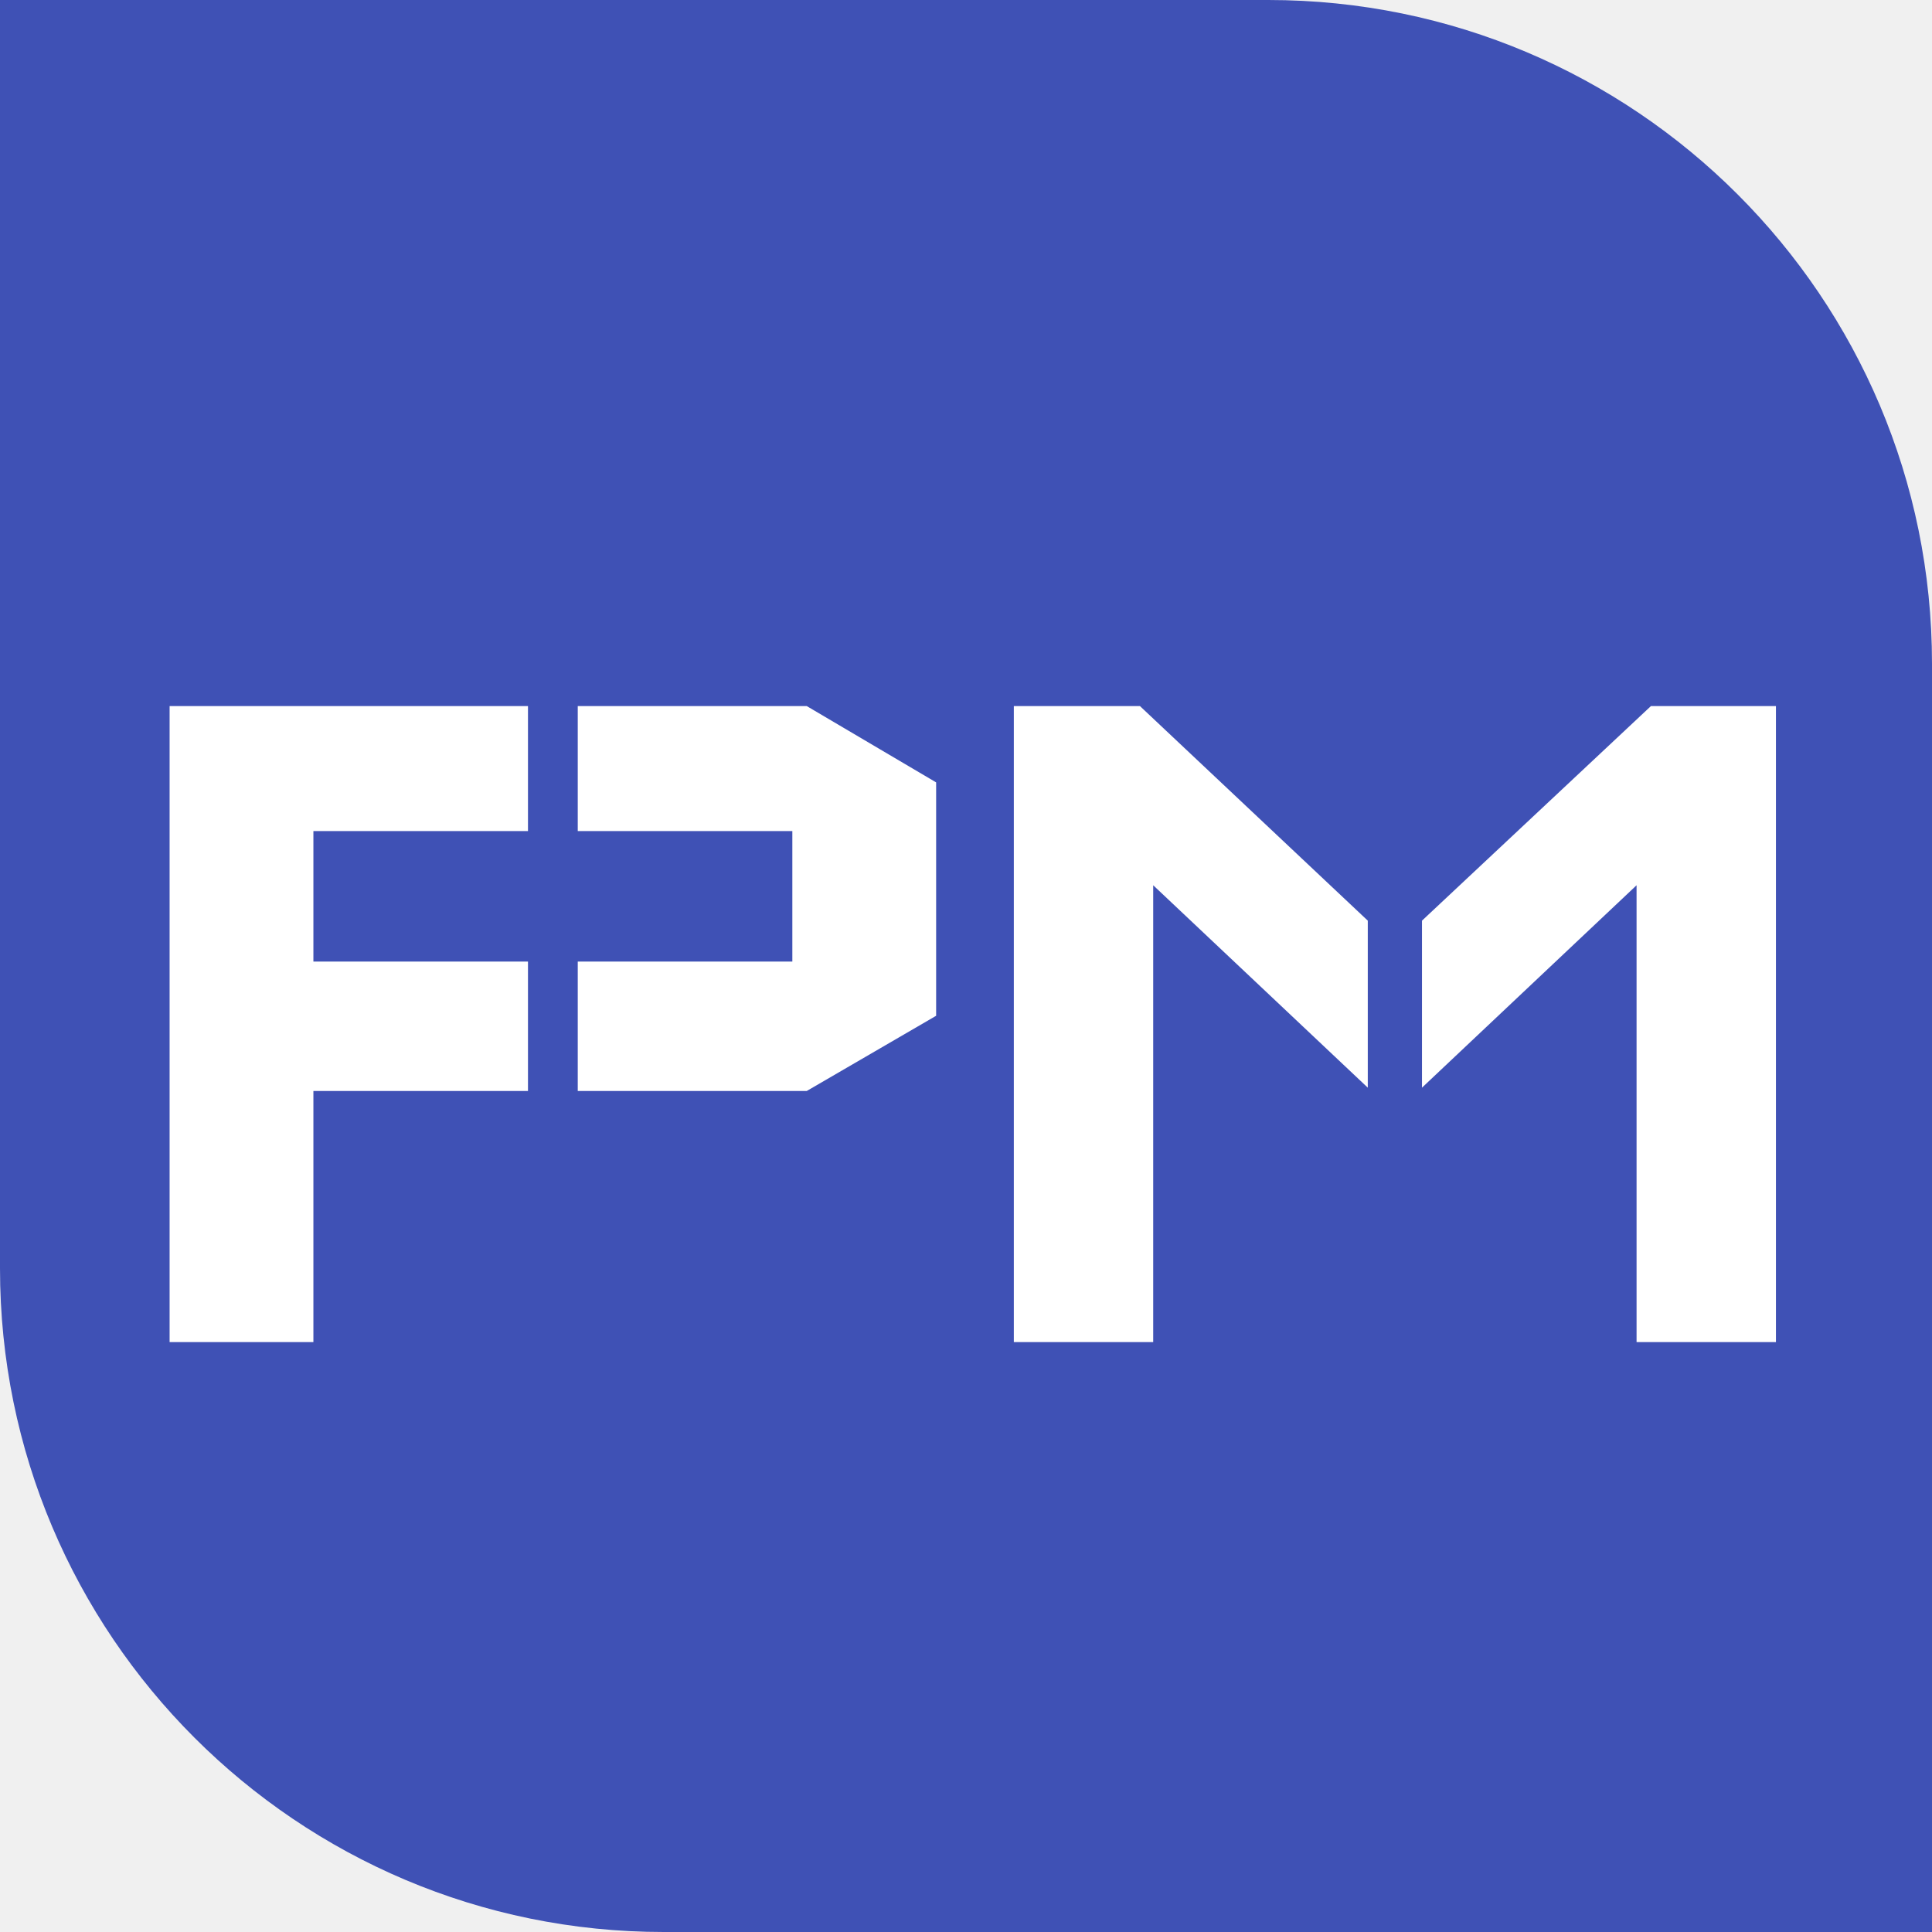
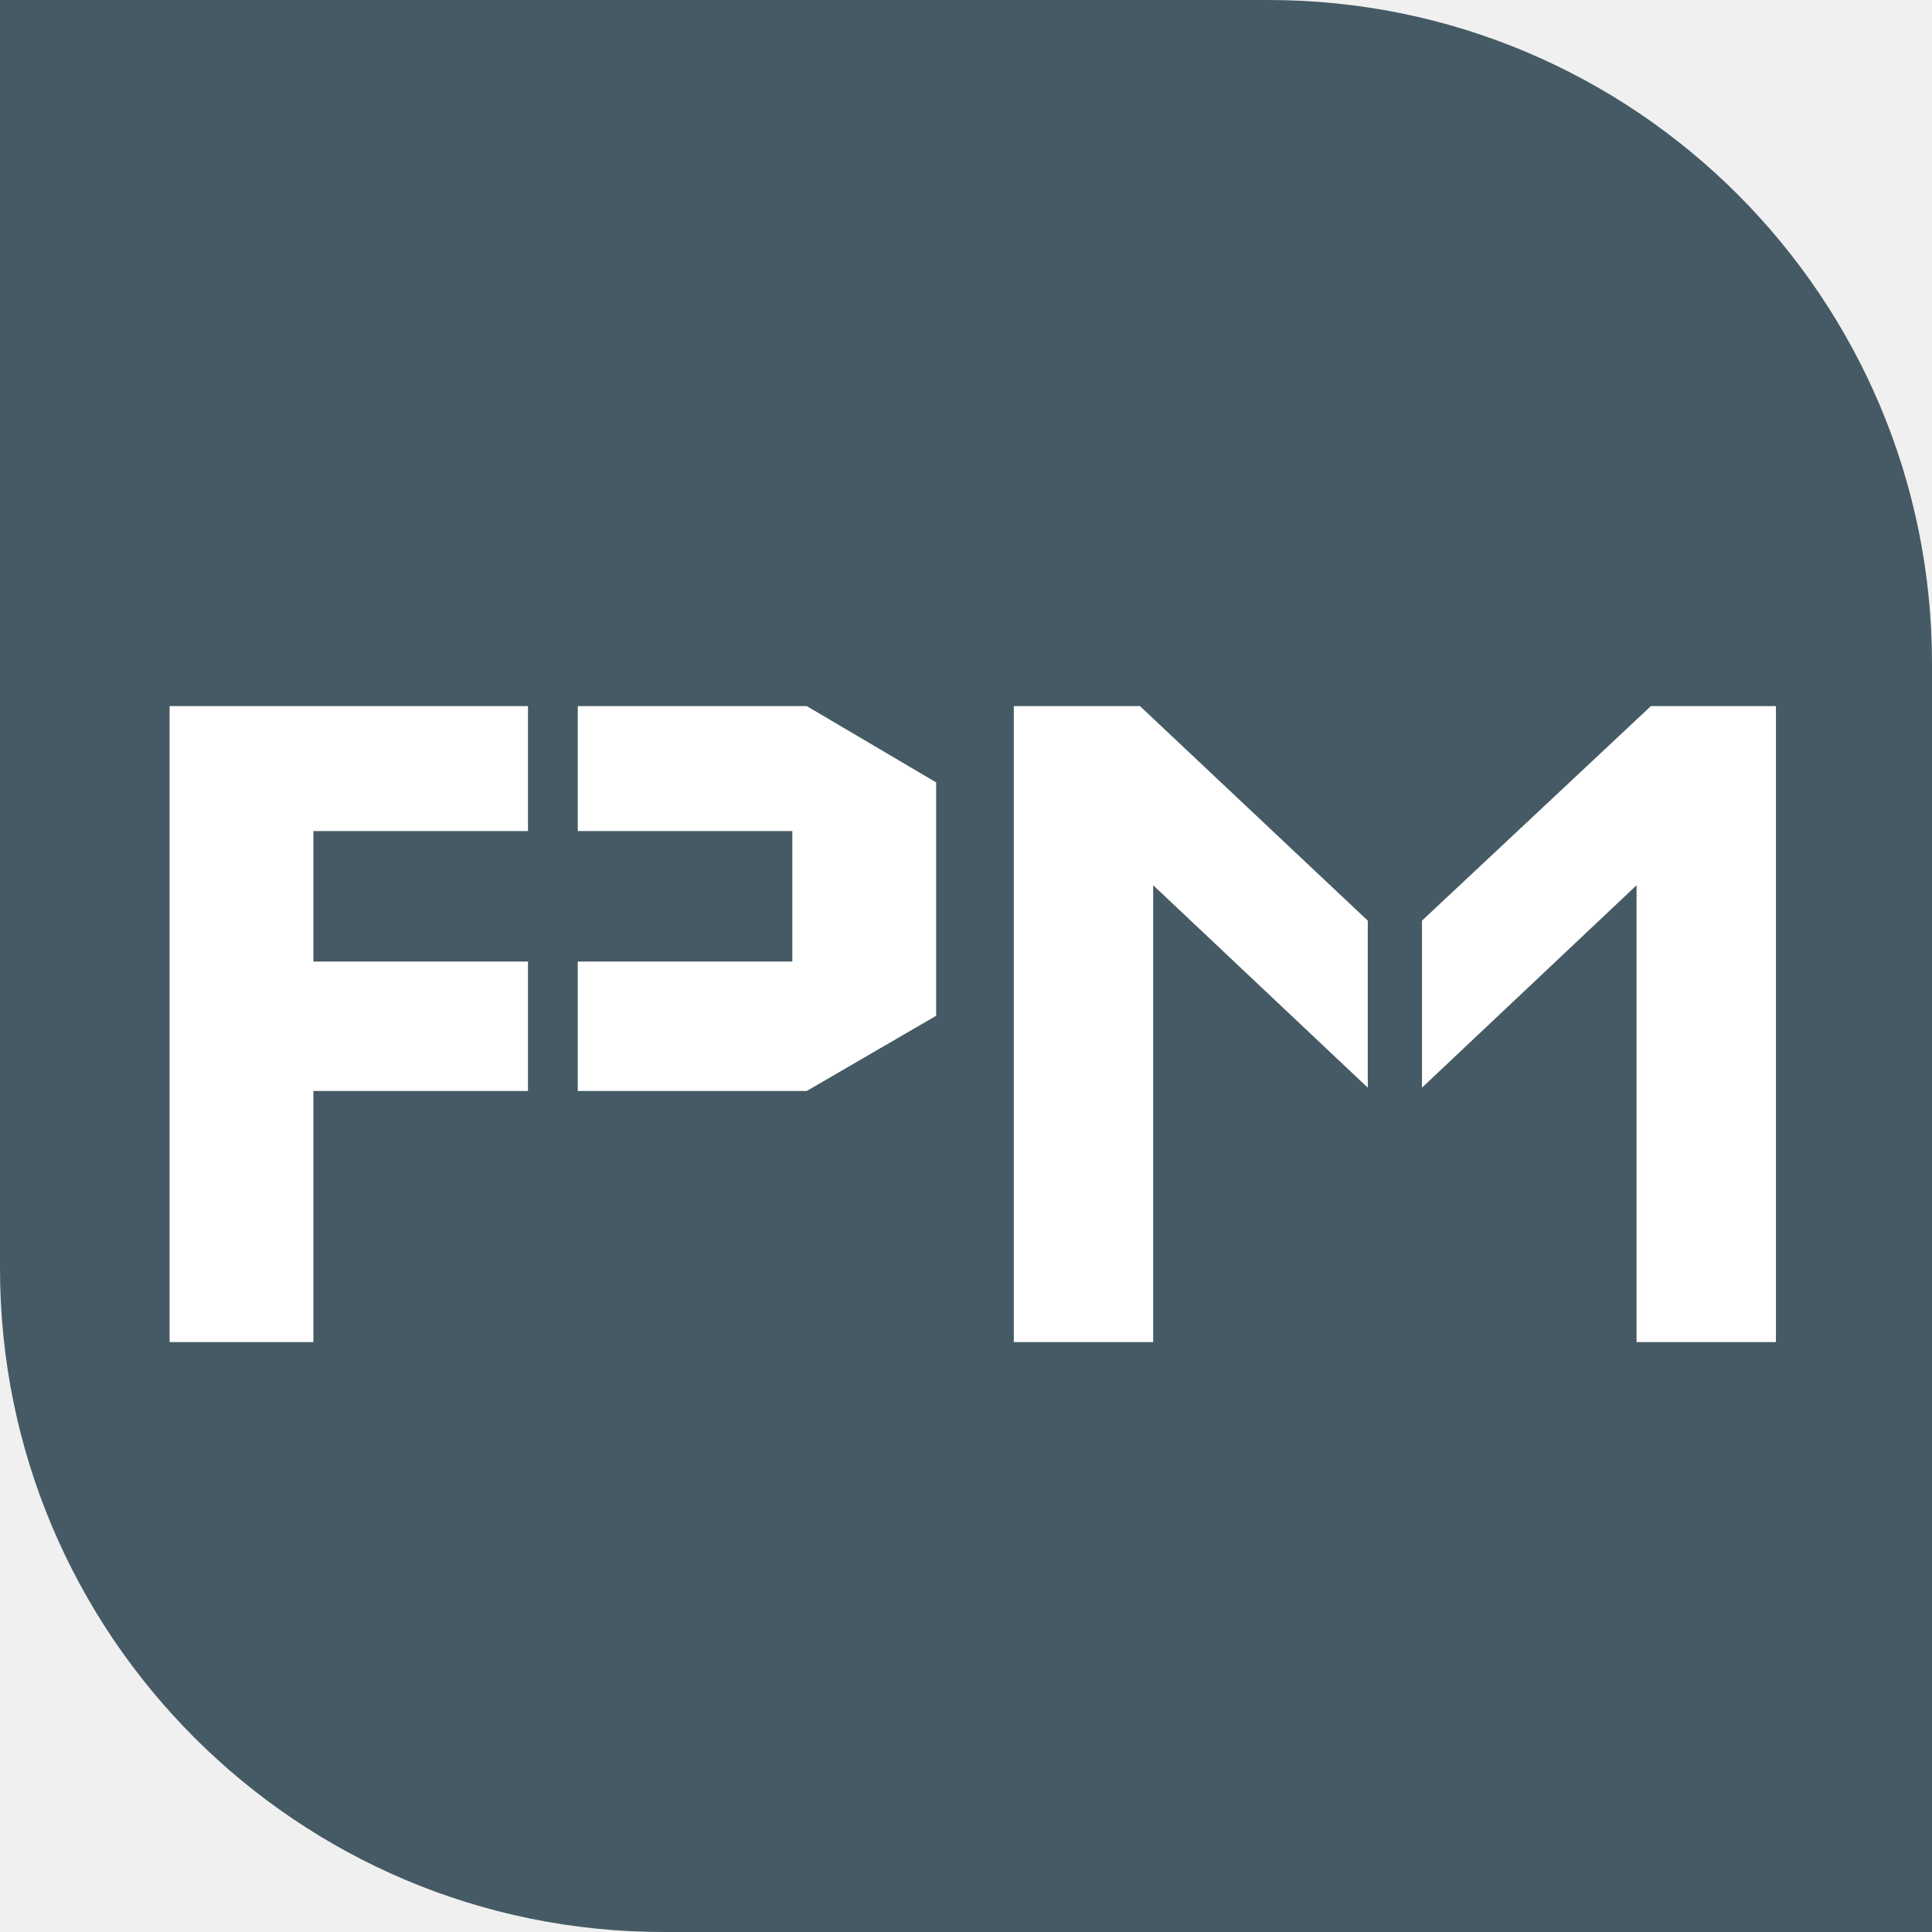
- <svg xmlns="http://www.w3.org/2000/svg" width="131" height="131" viewBox="0 0 131 131" fill="none" style="color: #3f51b5;">
+ <svg xmlns="http://www.w3.org/2000/svg" width="131" height="131" viewBox="0 0 131 131" fill="none" style="color: #455a64;">
  <path d="M0 0H86C110.853 0 131 20.147 131 45V131H45C20.147 131 0 110.853 0 86V0Z" fill="currentColor" />
  <path d="M11.5 47.875H35.8V56.35H21.25V65.2H35.8V73.975H21.25V91H11.5V47.875ZM63.475 68.875V53.05L54.7 47.875H39.175V56.35H53.725V65.2H39.175V73.975H54.7L63.475 68.875Z" fill="white" />
  <path d="M68.743 47.875H77.293L92.743 62.425V73.75L78.193 60.025V91H68.743V47.875ZM120.418 47.875H111.943L96.418 62.425V73.75L110.968 60.025V91H120.418V47.875Z" fill="white" />
</svg>
